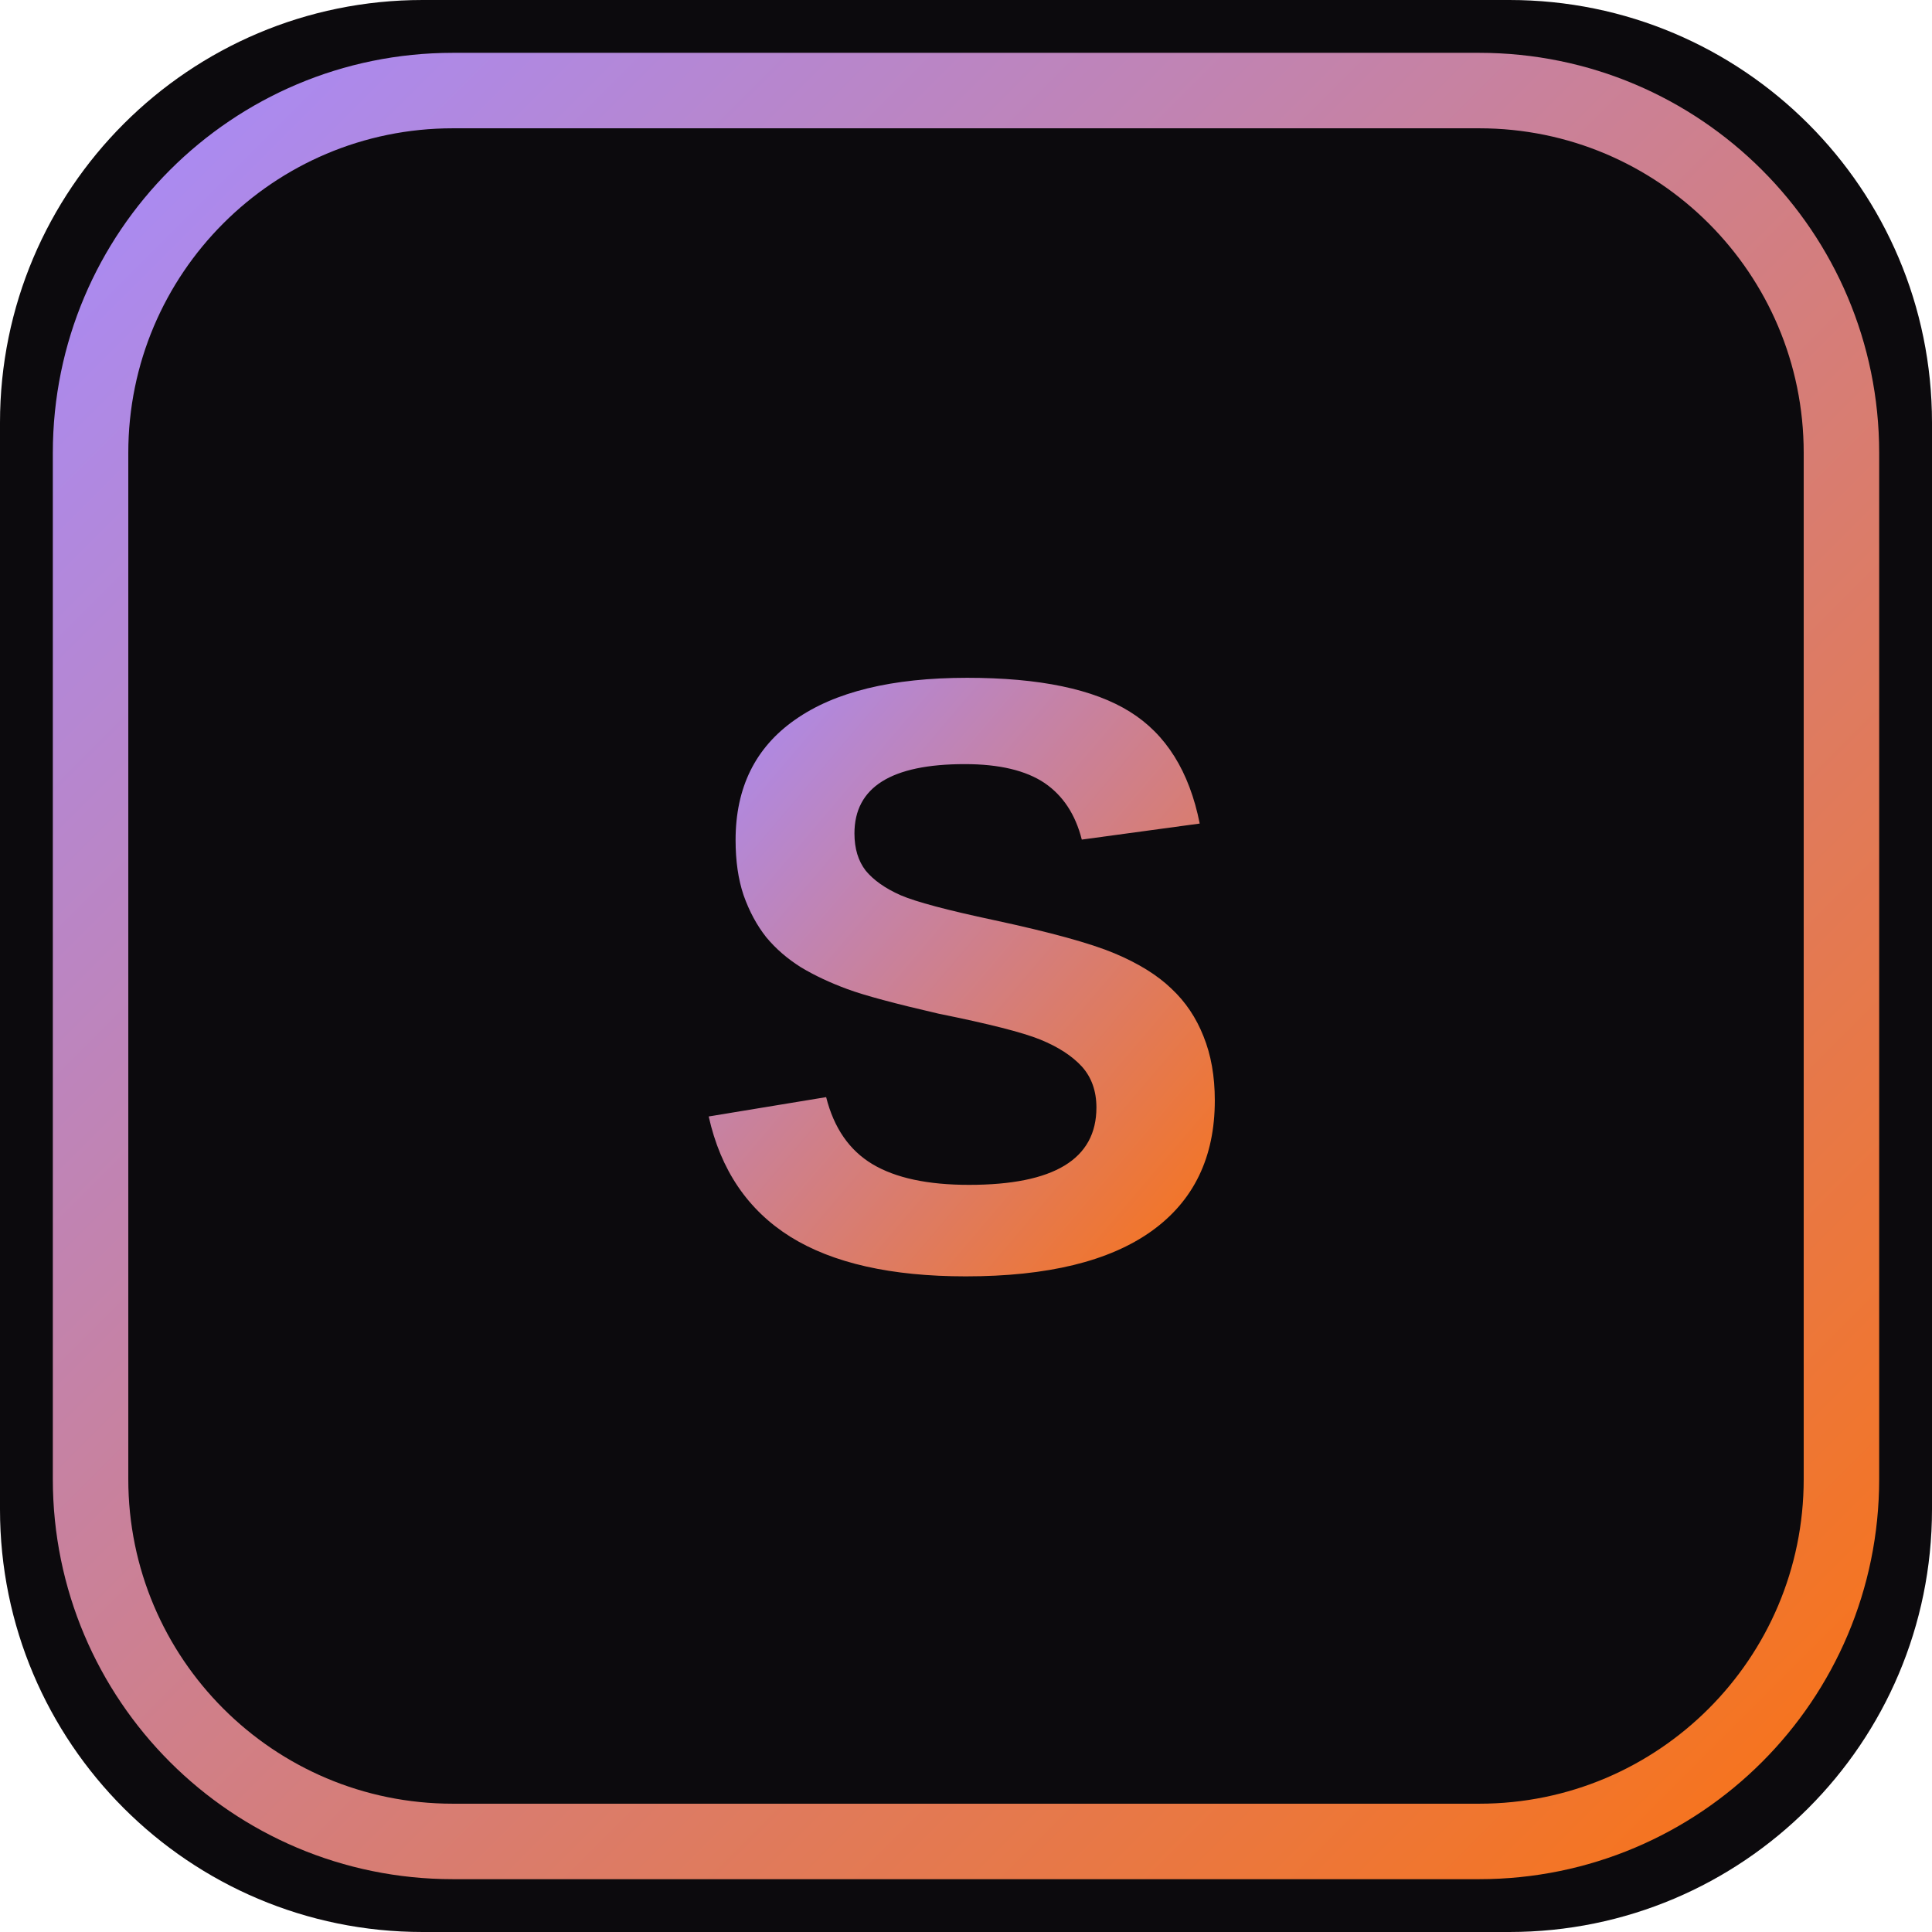
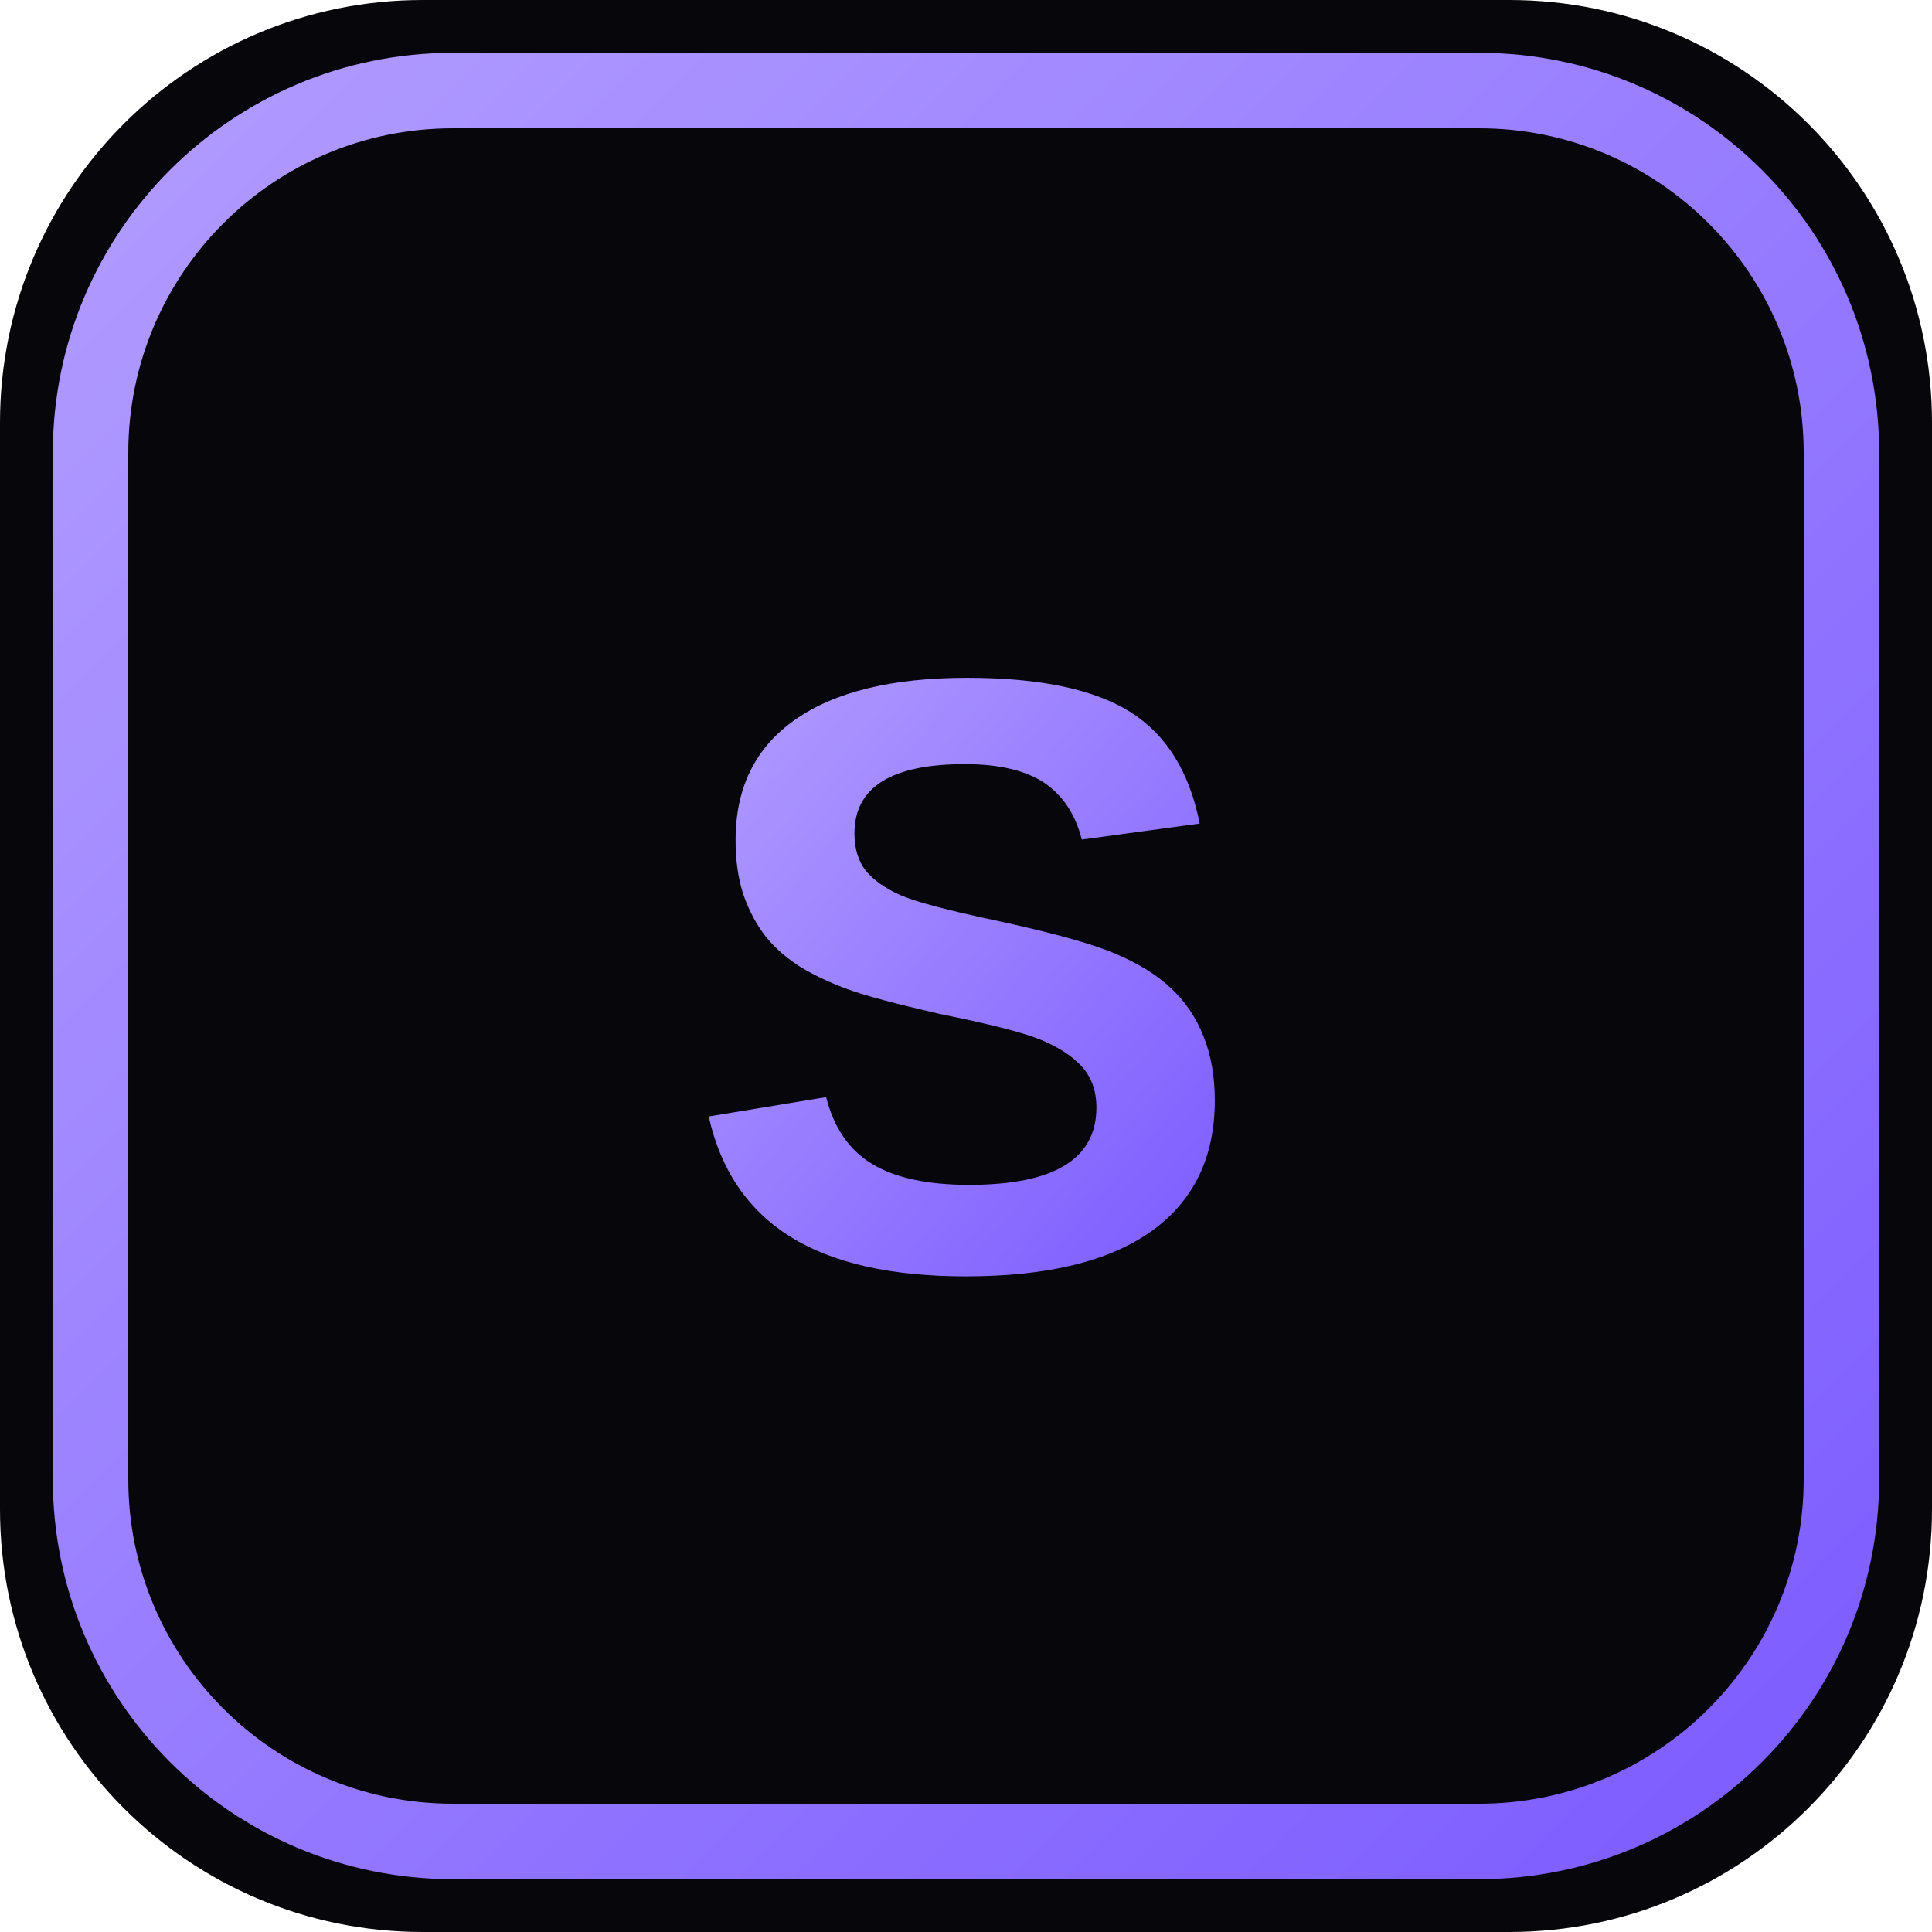
<svg xmlns="http://www.w3.org/2000/svg" viewBox="0 0 64 64">
  <defs>
    <linearGradient id="g" x1="0" y1="0" x2="1" y2="1">
-       <stop offset="0%" stop-color="#a78bfa" />
-       <stop offset="100%" stop-color="#f97316" />
+       <stop offset="0%" stop-color="#b19cff" />
+       <stop offset="100%" stop-color="#7c5cff" />
    </linearGradient>
  </defs>
-   <rect width="64" height="64" rx="14" fill="#0c0a0d" />
+   <rect width="64" height="64" rx="14" fill="#07060a" />
  <rect x="3" y="3" width="58" height="58" rx="12" fill="none" stroke="url(#g)" stroke-width="2.5" />
  <text x="32" y="42" font-family="Segoe UI, Arial, sans-serif" font-size="28" font-weight="700" fill="url(#g)" text-anchor="middle">
    S
  </text>
</svg>
